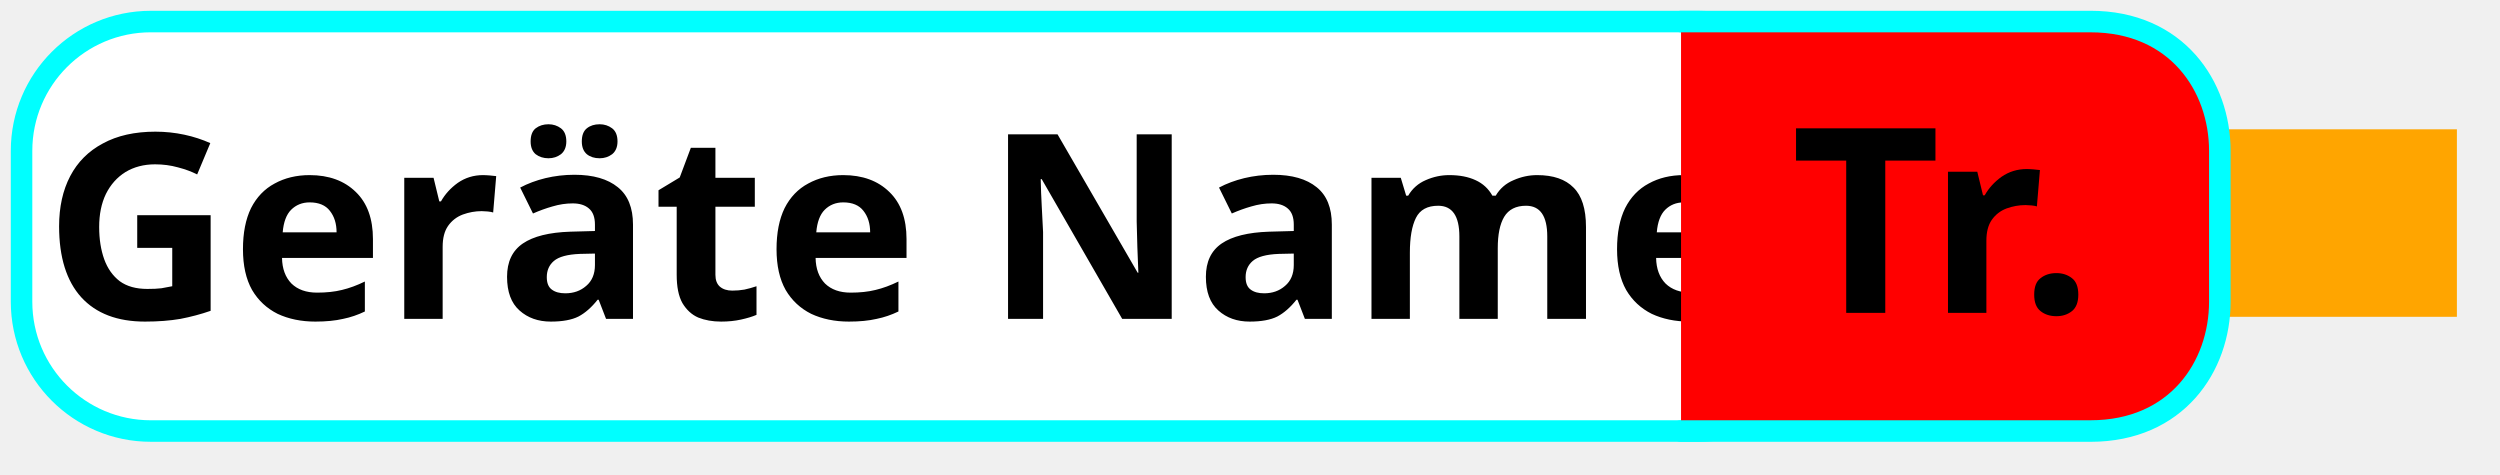
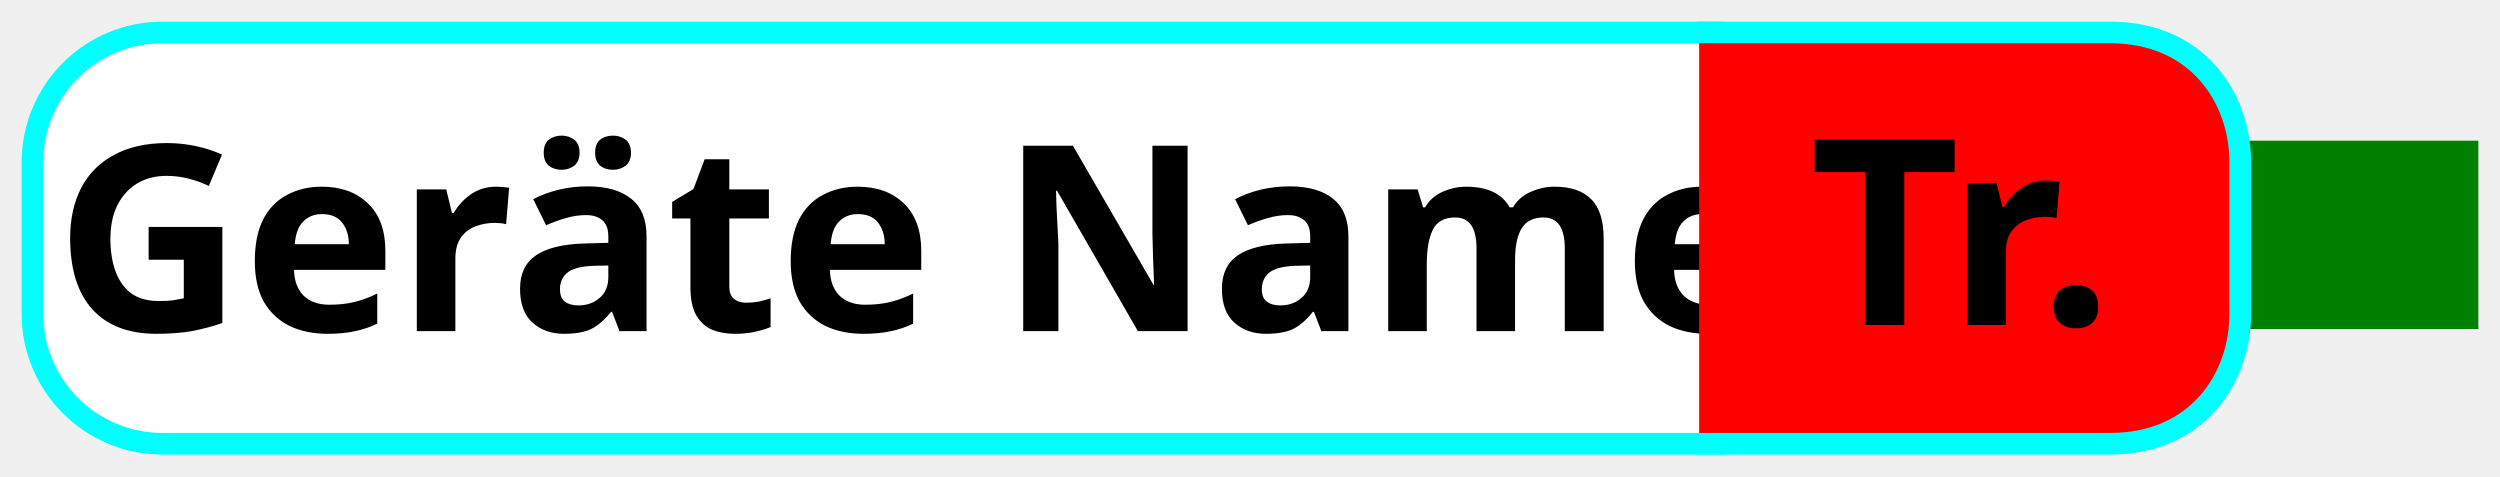
- <svg xmlns="http://www.w3.org/2000/svg" width="116" height="22" id="svg2" version="1.1">
+ <svg xmlns="http://www.w3.org/2000/svg" width="115.499" height="22" id="svg2" version="1.1">
  <defs id="defs4" />
-   <g id="layer1" transform="translate(-298,-462)">
-     <rect style="color:#000000;fill:#ffa500;fill-opacity:1;fill-rule:nonzero;stroke:none;stroke-width:1;marker:none;visibility:visible;display:inline;overflow:visible;enable-background:accumulate" id="rect3768" width="11" height="8.7" x="401" y="468" ry="0" />
+   <g id="layer1" transform="translate(-297.501,-461.5)">
+     <rect style="color:#000000;fill:#008000;fill-opacity:1;fill-rule:nonzero;stroke:none;stroke-width:1;marker:none;visibility:visible;display:inline;overflow:visible;enable-background:accumulate" id="rect3768" width="11" height="8.7" x="401" y="468" ry="0" />
    <rect style="color:#000000;fill:#ffffff;fill-opacity:1;stroke:#00ffff;stroke-width:0.998;stroke-linecap:round;stroke-linejoin:miter;stroke-miterlimit:0;stroke-opacity:1;stroke-dasharray:none;stroke-dashoffset:0;marker:none;visibility:visible;display:inline;overflow:visible;enable-background:accumulate" id="rect2991-1" width="83.8" height="19" x="299" y="463" ry="6" rx="6" />
    <text id="text3832" y="461.795" x="300.038" style="font-size:12px;font-style:normal;font-weight:bold;line-height:125%;letter-spacing:0px;word-spacing:0px;fill:#000000;fill-opacity:1;stroke:none;font-family:Sans;-inkscape-font-specification:Sans Bold" xml:space="preserve">
      <tspan y="461.795" x="300.038" id="tspan3834" />
      <tspan y="476.795" x="300.038" id="tspan3783">Geräte Name</tspan>
    </text>
    <path id="rect2998" d="m 376,463 c 7,0 3,0 6,0 l 13,0 c 4,0 6,3 6,6 l 0,7 c 0,3 -2,6 -6,6 l -13,0 c -3,0 -1,0 -6,0" style="color:#000000;fill:#ff0000;fill-opacity:1;stroke:#00ffff;stroke-width:1;stroke-linecap:round;stroke-linejoin:miter;stroke-miterlimit:0;stroke-opacity:1;stroke-dasharray:none;stroke-dashoffset:0;marker:none;visibility:visible;display:inline;overflow:visible;enable-background:accumulate" />
    <text id="text3832-7" y="476.515" x="381.1" style="font-size:12px;font-style:normal;font-weight:bold;line-height:125%;letter-spacing:0px;word-spacing:0px;fill:#000000;fill-opacity:1;stroke:none;font-family:Sans;-inkscape-font-specification:Sans Bold" xml:space="preserve">
      <tspan y="476.515" x="381.1" id="tspan3834-4">Tr.</tspan>
    </text>
  </g>
</svg>
